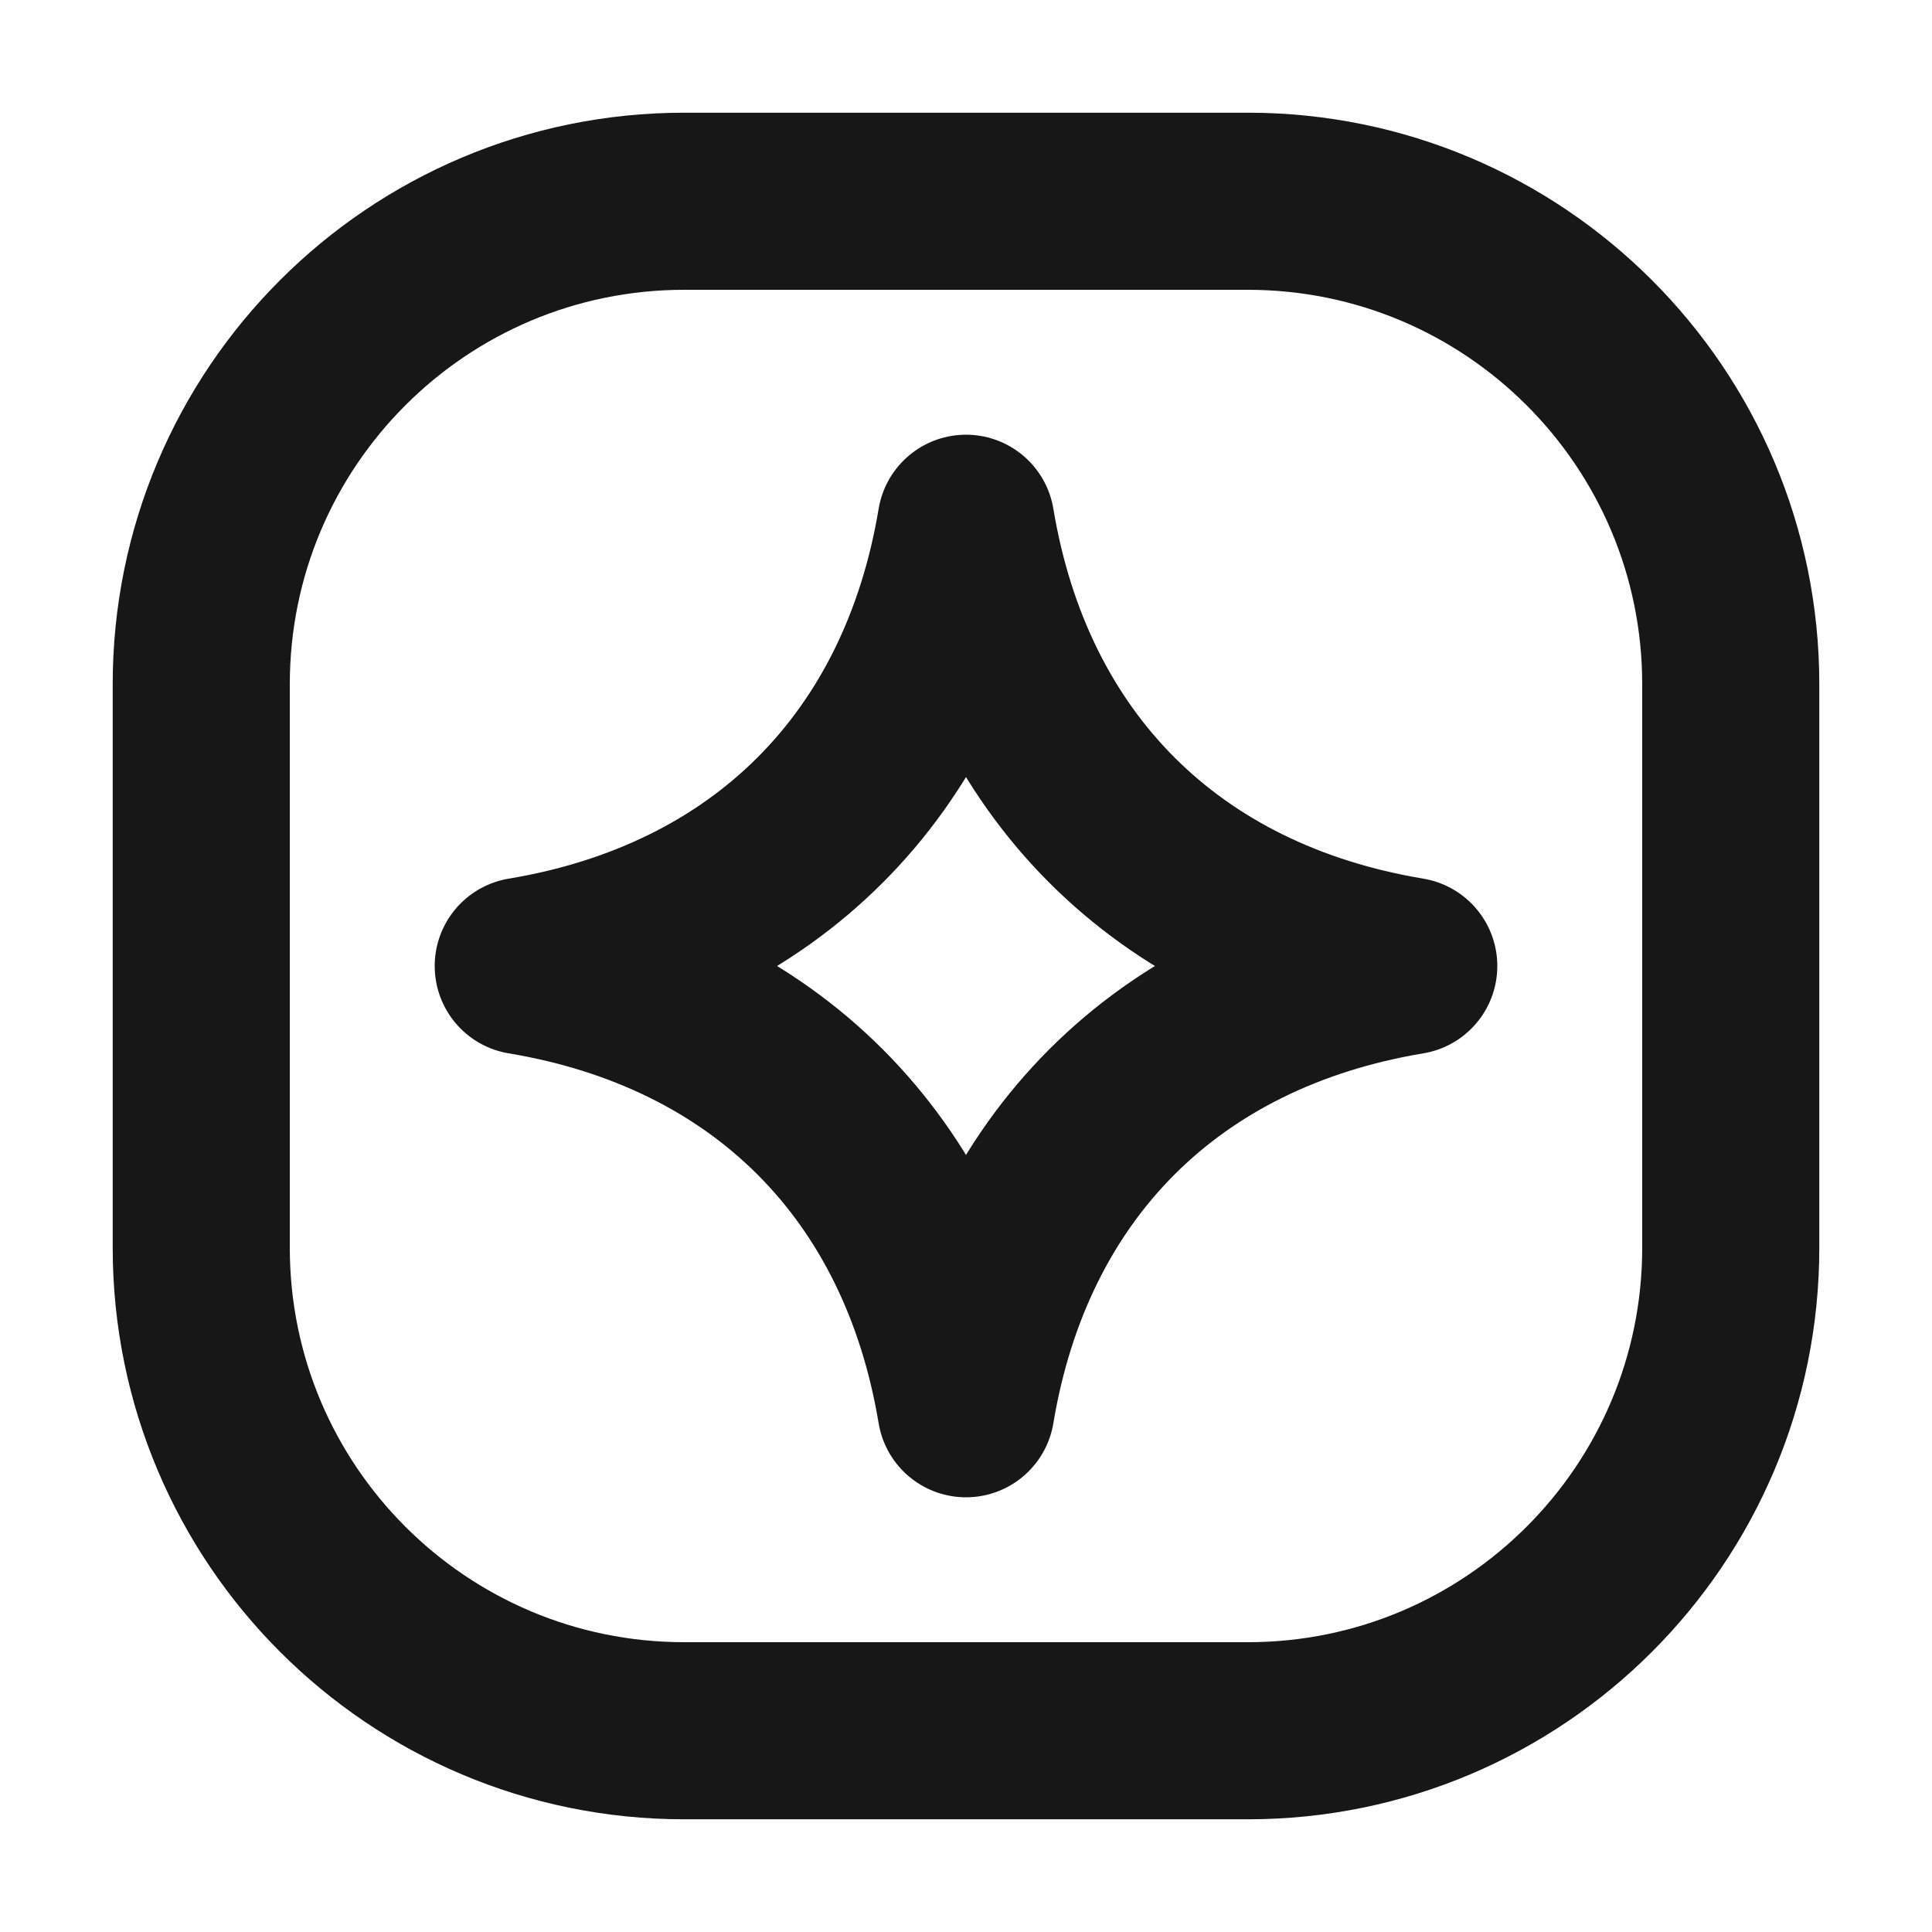
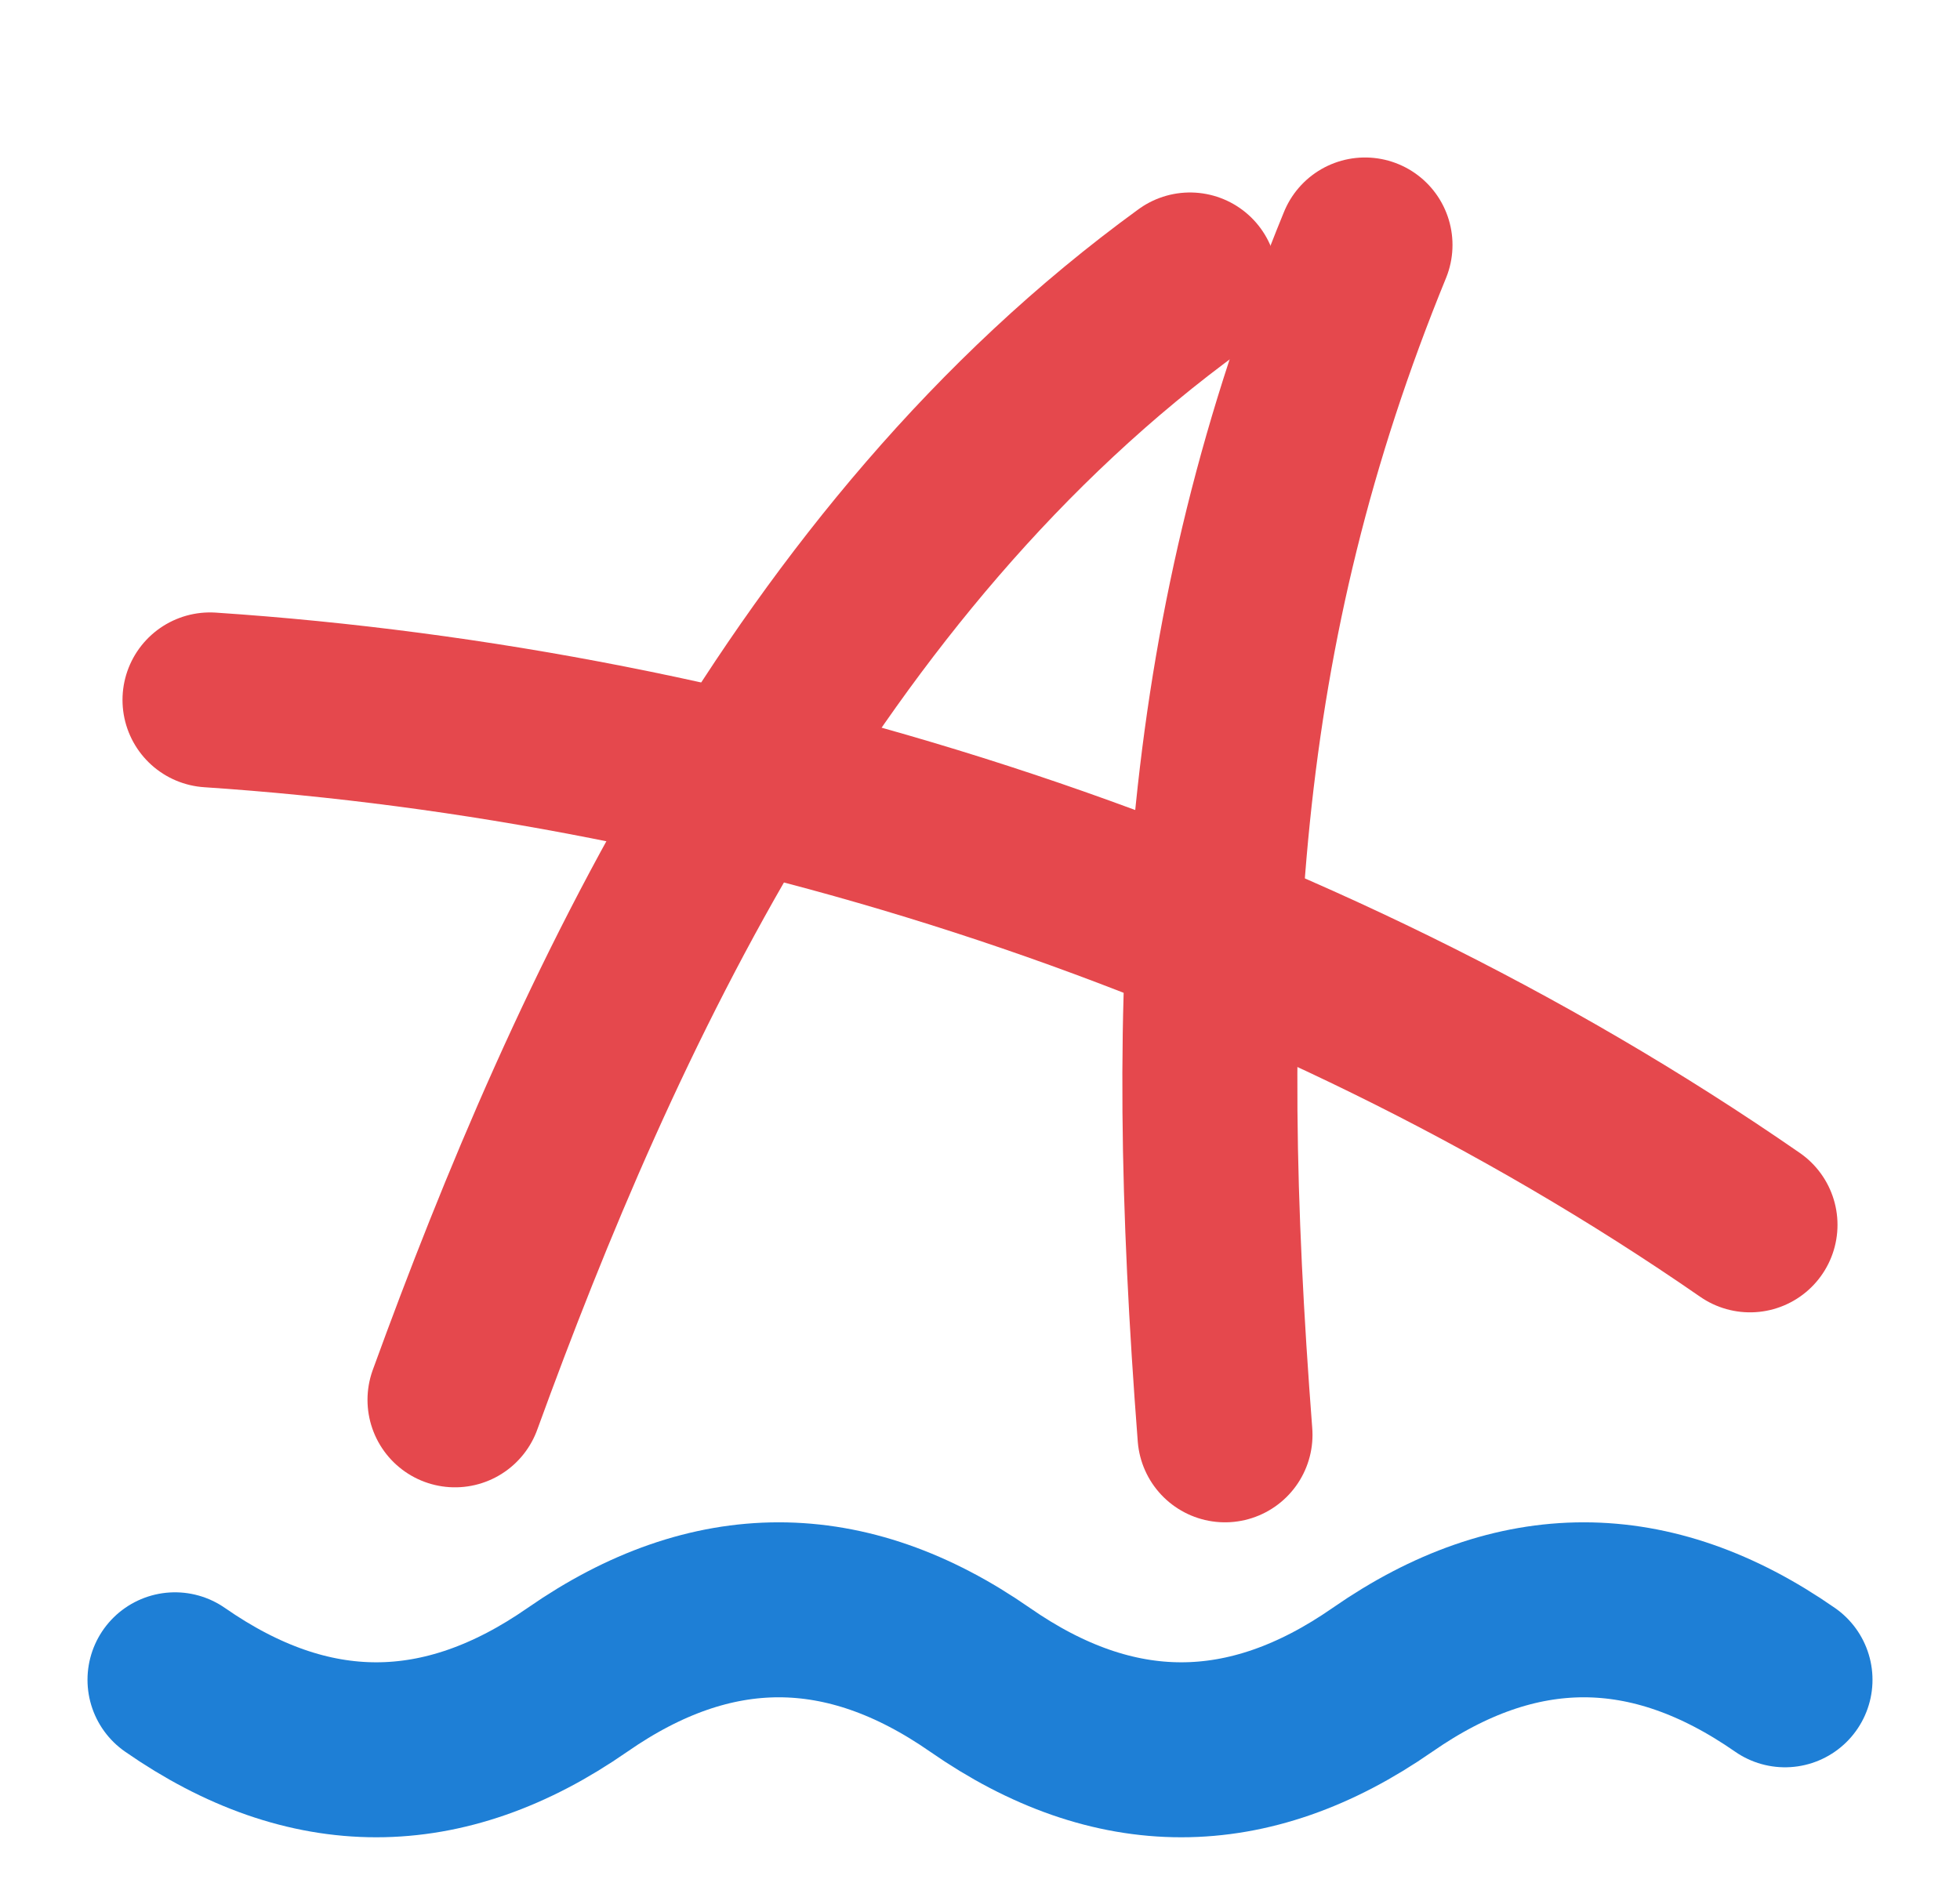
- <svg xmlns="http://www.w3.org/2000/svg" viewBox="0 0 24 24" fill="none" stroke="#171717" stroke-width="2.2" stroke-linejoin="round">
-   <style>@media (prefers-color-scheme:dark){*{stroke:#ededed}}</style>
-   <rect x="2.5" y="2.5" width="19" height="19" rx="6" />
-   <path d="M12 6.5c.5 3 2.5 5 5.5 5.5-3 .5-5 2.5-5.5 5.5-.5-3-2.5-5-5.5-5.5 3-.5 5-2.5 5.5-5.5z" />
+ <svg xmlns="http://www.w3.org/2000/svg" viewBox="4 6 112 108" fill="none" stroke-linecap="round" stroke-linejoin="round" stroke-width="10">
+   <style>.s{stroke:#E5484D}.w{stroke:#1E7FD6}@media (prefers-color-scheme:dark){.s{stroke:#FF7A73}.w{stroke:#5CB8FF}}</style>
+   <path class="s" d="M30 86C38 64 50 38 72 22" />
+   <path class="s" d="M74 88C72 62 73 42 82 20" />
+   <path class="s" d="M16 46C46 48 78 58 104 76" />
+   <path class="w" d="M14 102q11.5 8 23 0t23 0t23 0t23 0" />
</svg>
